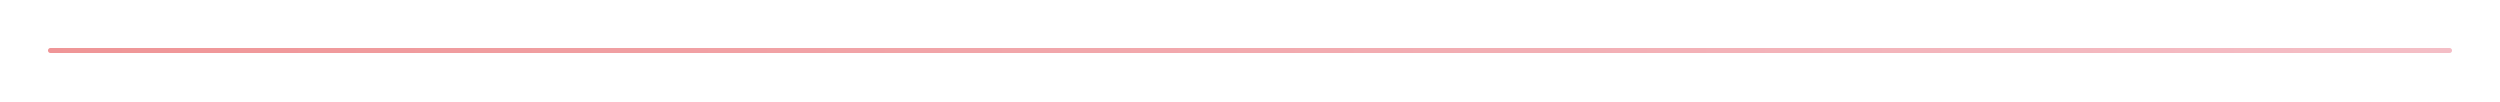
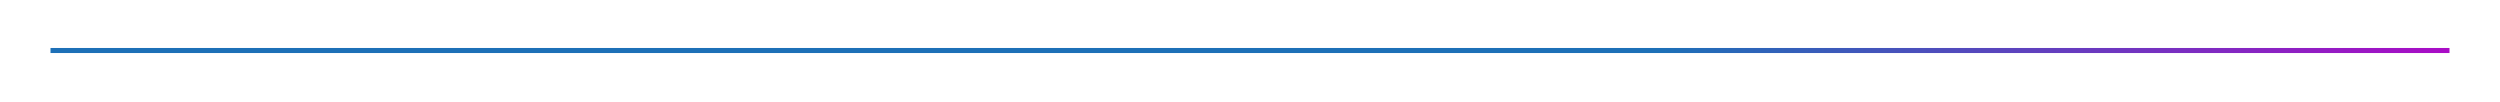
<svg xmlns="http://www.w3.org/2000/svg" version="1.1" id="Capa_1" x="0px" y="0px" viewBox="0 0 49.5 2" style="enable-background:new 0 0 49.5 2;" xml:space="preserve">
  <style type="text/css">
- 	.st0{opacity:0.5;fill:none;stroke:url(#SVGID_1_);stroke-width:0.1;stroke-linecap:round;stroke-miterlimit:10;}
+ 	.st0{fill:none;stroke:url(#SVGID_1_);stroke-width:0.1;stroke-miterlimit:10;}
</style>
-   <linearGradient id="SVGID_1_" gradientUnits="userSpaceOnUse" x1="48.6" y1="1" x2="0.95" y2="1">
-     <stop offset="6.926126e-08" style="stop-color:#EA7E8E" />
-     <stop offset="1" style="stop-color:#E02C2F" />
+   <linearGradient id="SVGID_1_" gradientUnits="userSpaceOnUse" x1="1" y1="1" x2="48.5" y2="1">
+     <stop offset="6.926126e-08" style="stop-color:#1D70B7" />
+     <stop offset="0.672" style="stop-color:#1D70B7" />
+     <stop offset="1" style="stop-color:#AA0CC6" />
+     <stop offset="1" style="stop-color:#AA0CC6" />
  </linearGradient>
  <line class="st0" x1="48.5" y1="1" x2="1" y2="1" />
</svg>
